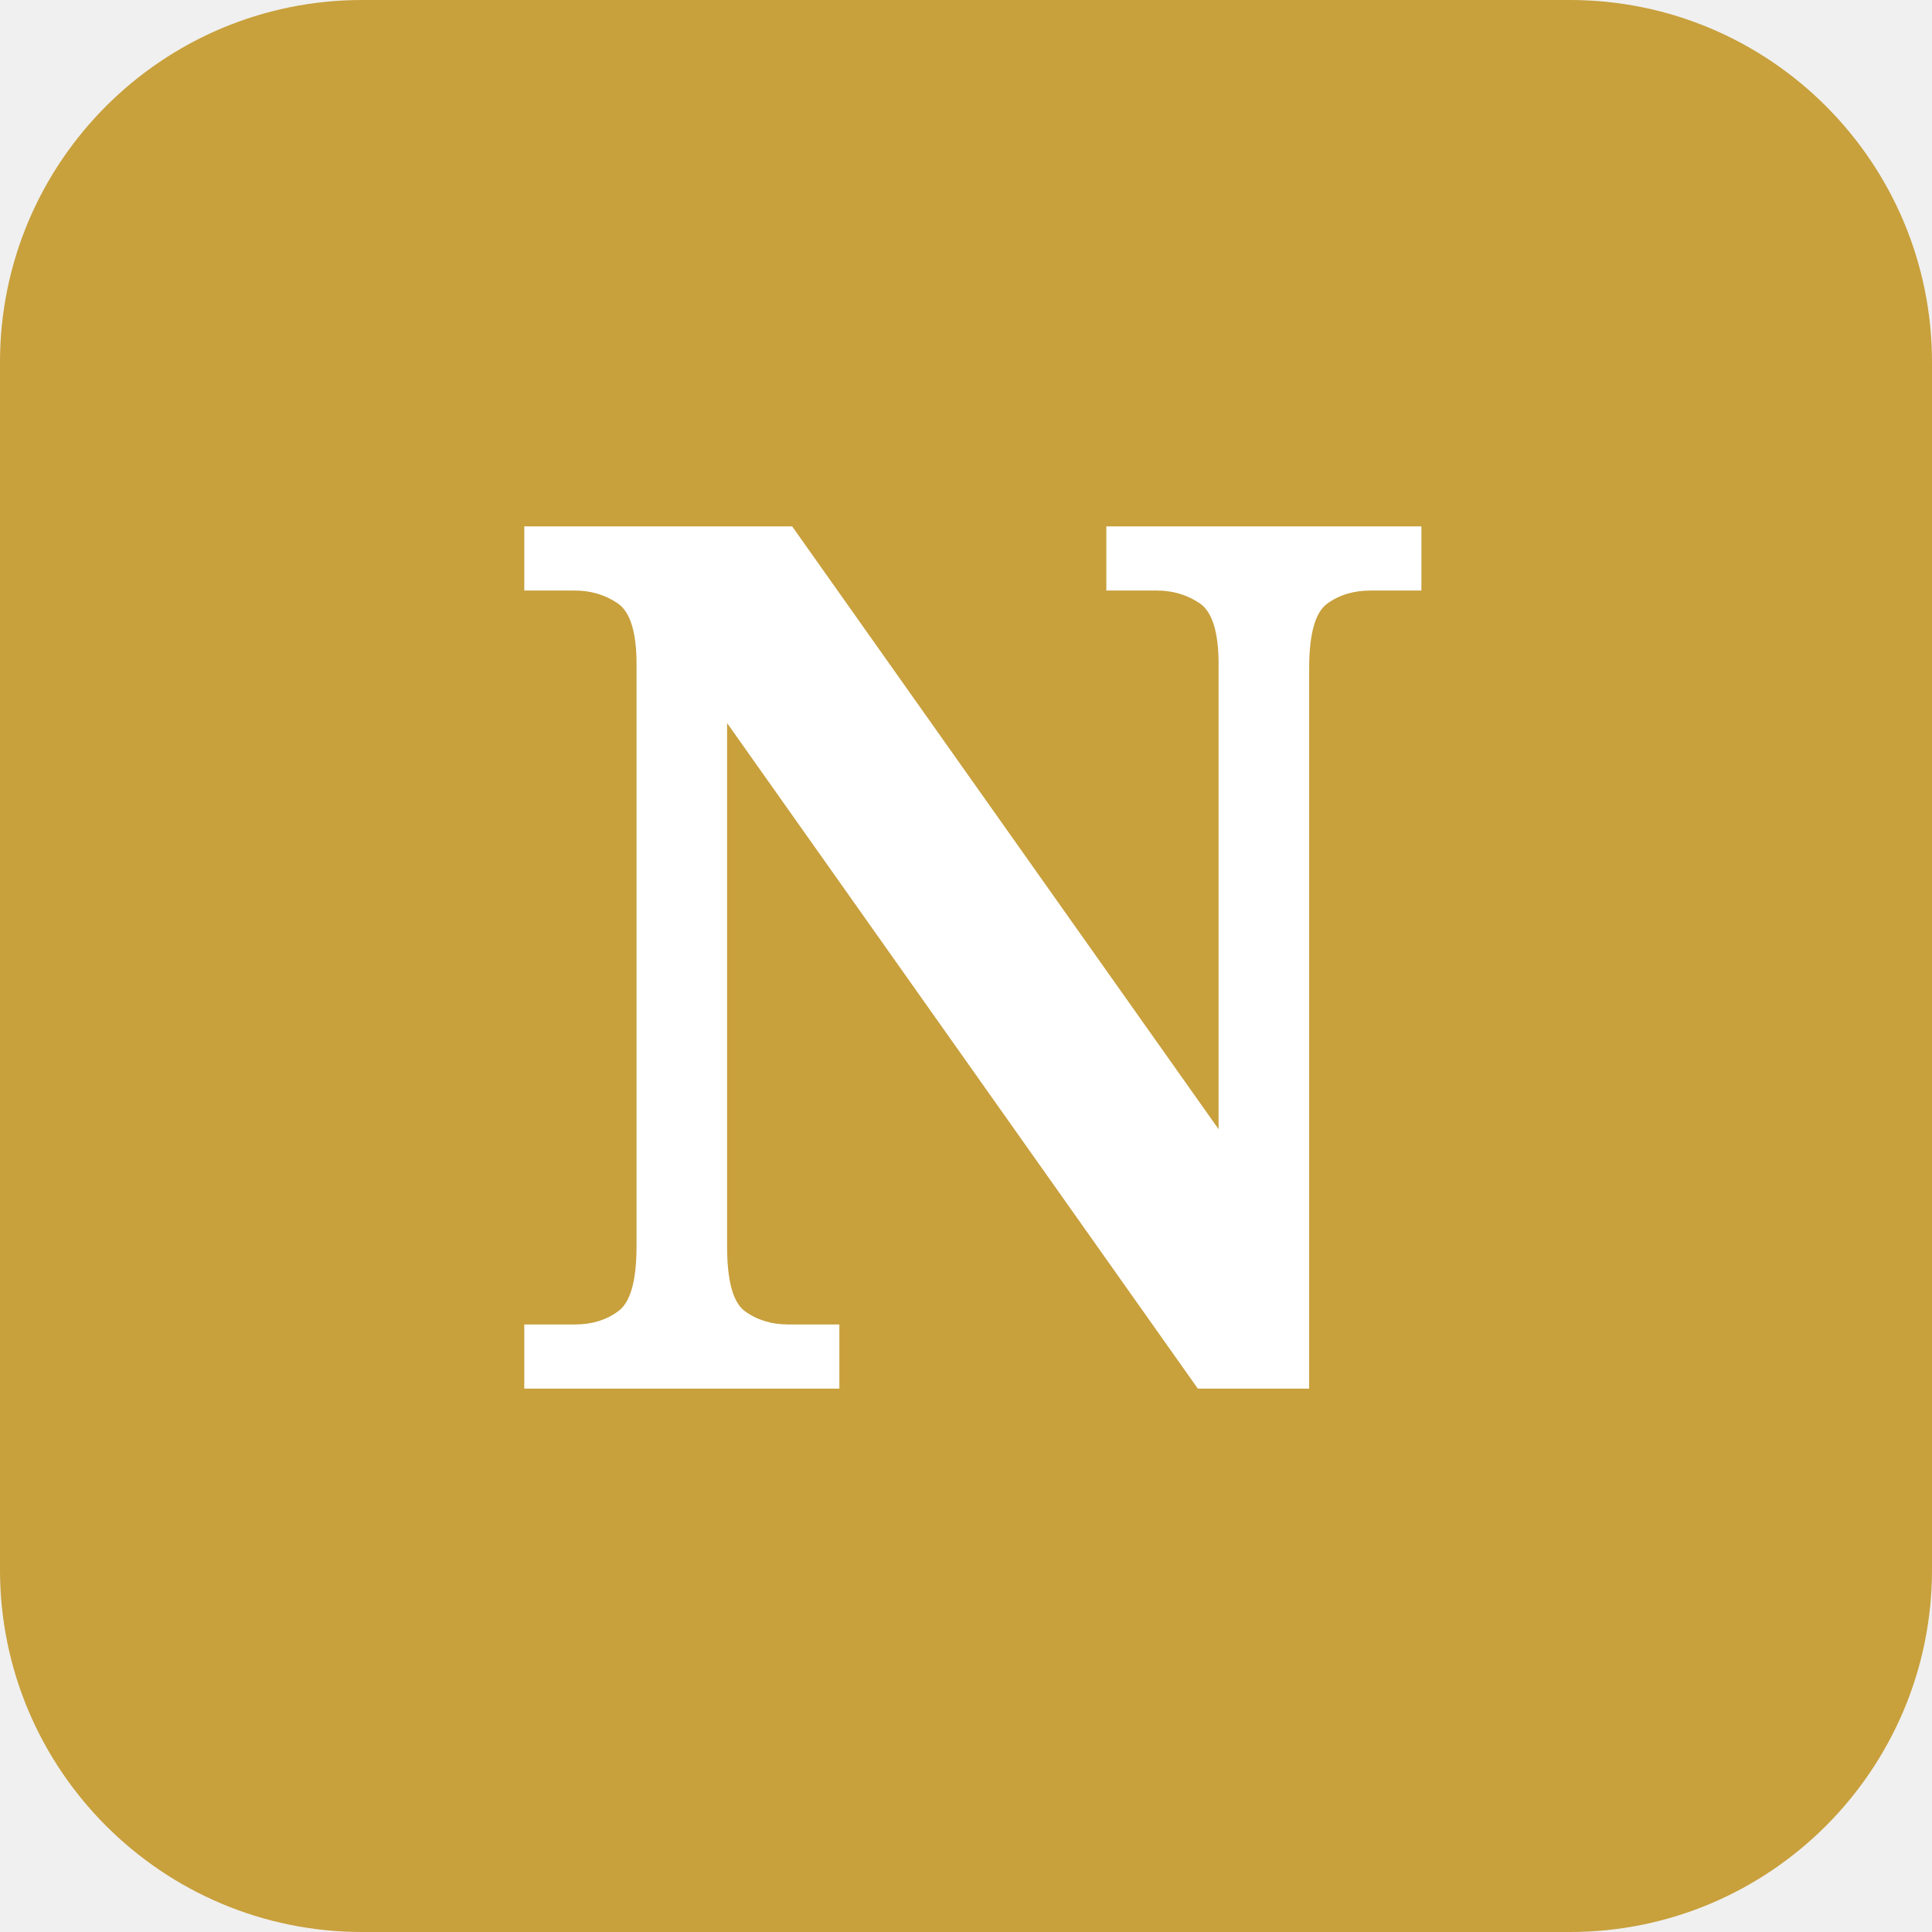
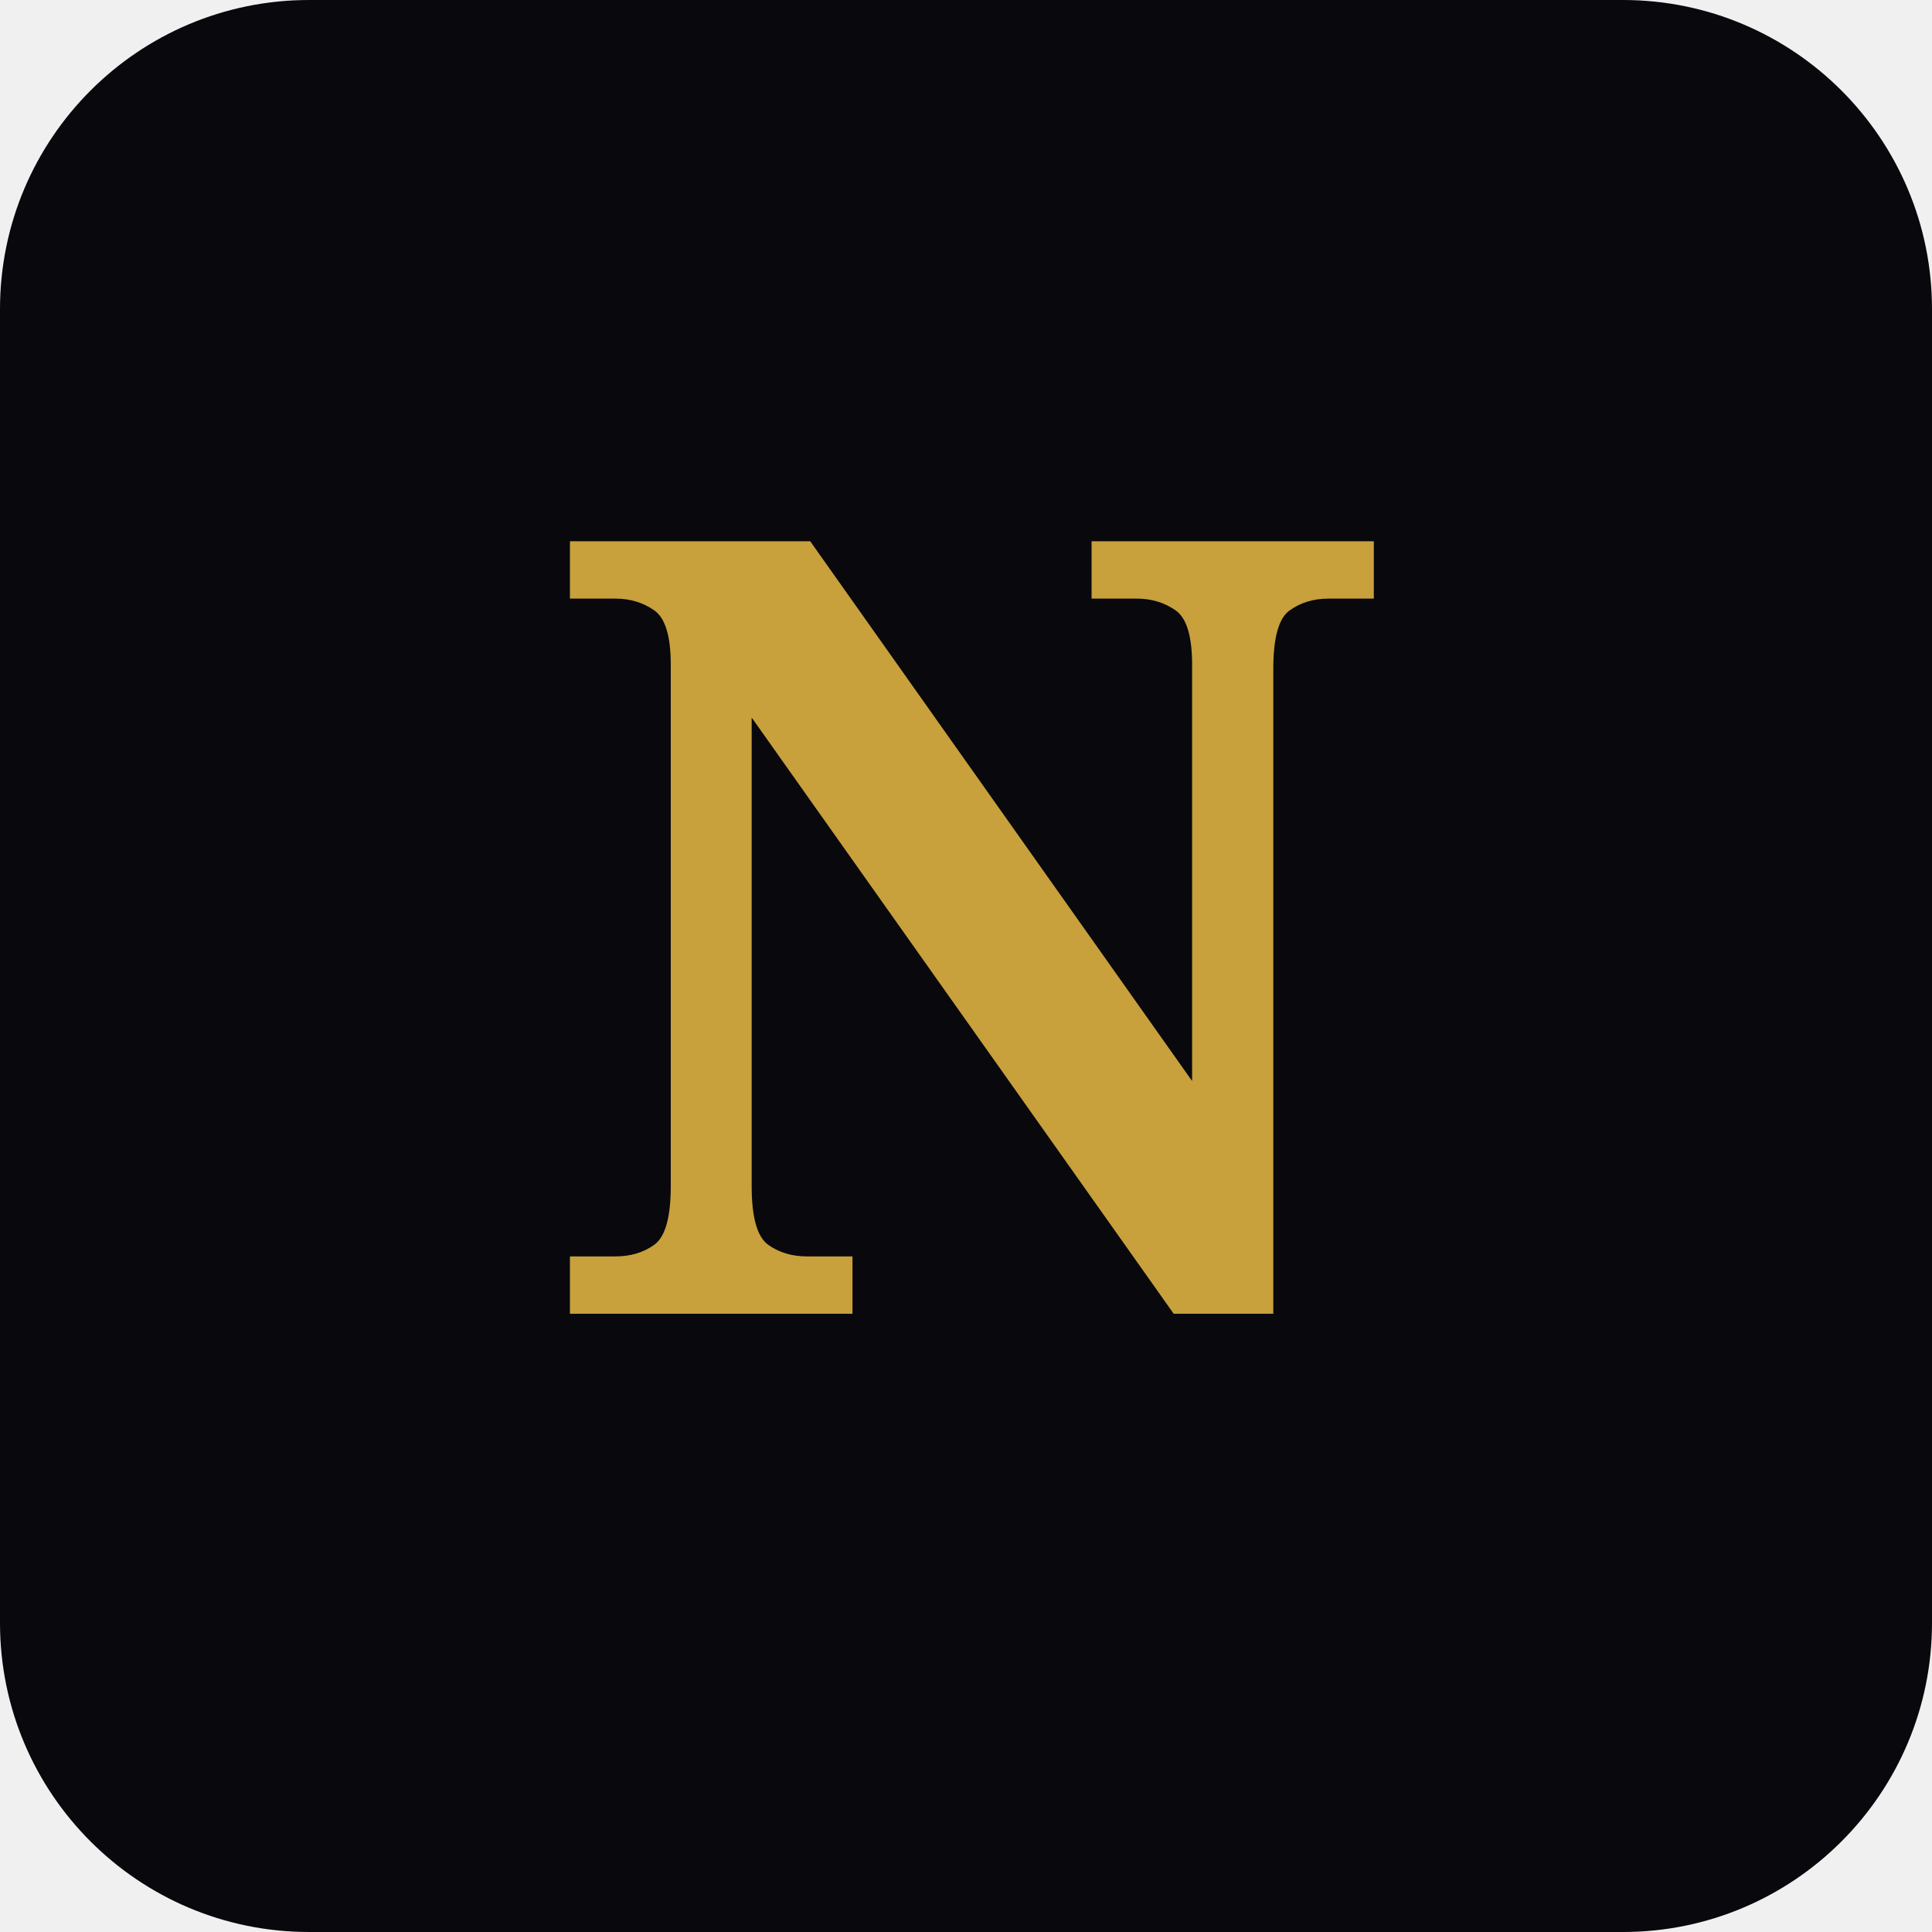
- <svg xmlns="http://www.w3.org/2000/svg" viewBox="0 0 64 64">
-   <rect width="64" height="64" rx="12" fill="#c8a03c" />
-   <text x="32" y="46" text-anchor="middle" font-family="Georgia, serif" font-size="40" font-weight="bold" fill="#fff">N</text>
+ <svg xmlns="http://www.w3.org/2000/svg" viewBox="0 0 100 100">
+   <rect width="100" height="100" rx="16" fill="#08080d" />
+   <text x="50" y="68" text-anchor="middle" font-family="serif" font-weight="900" font-size="56" fill="#C8A03C">N</text>
</svg>
